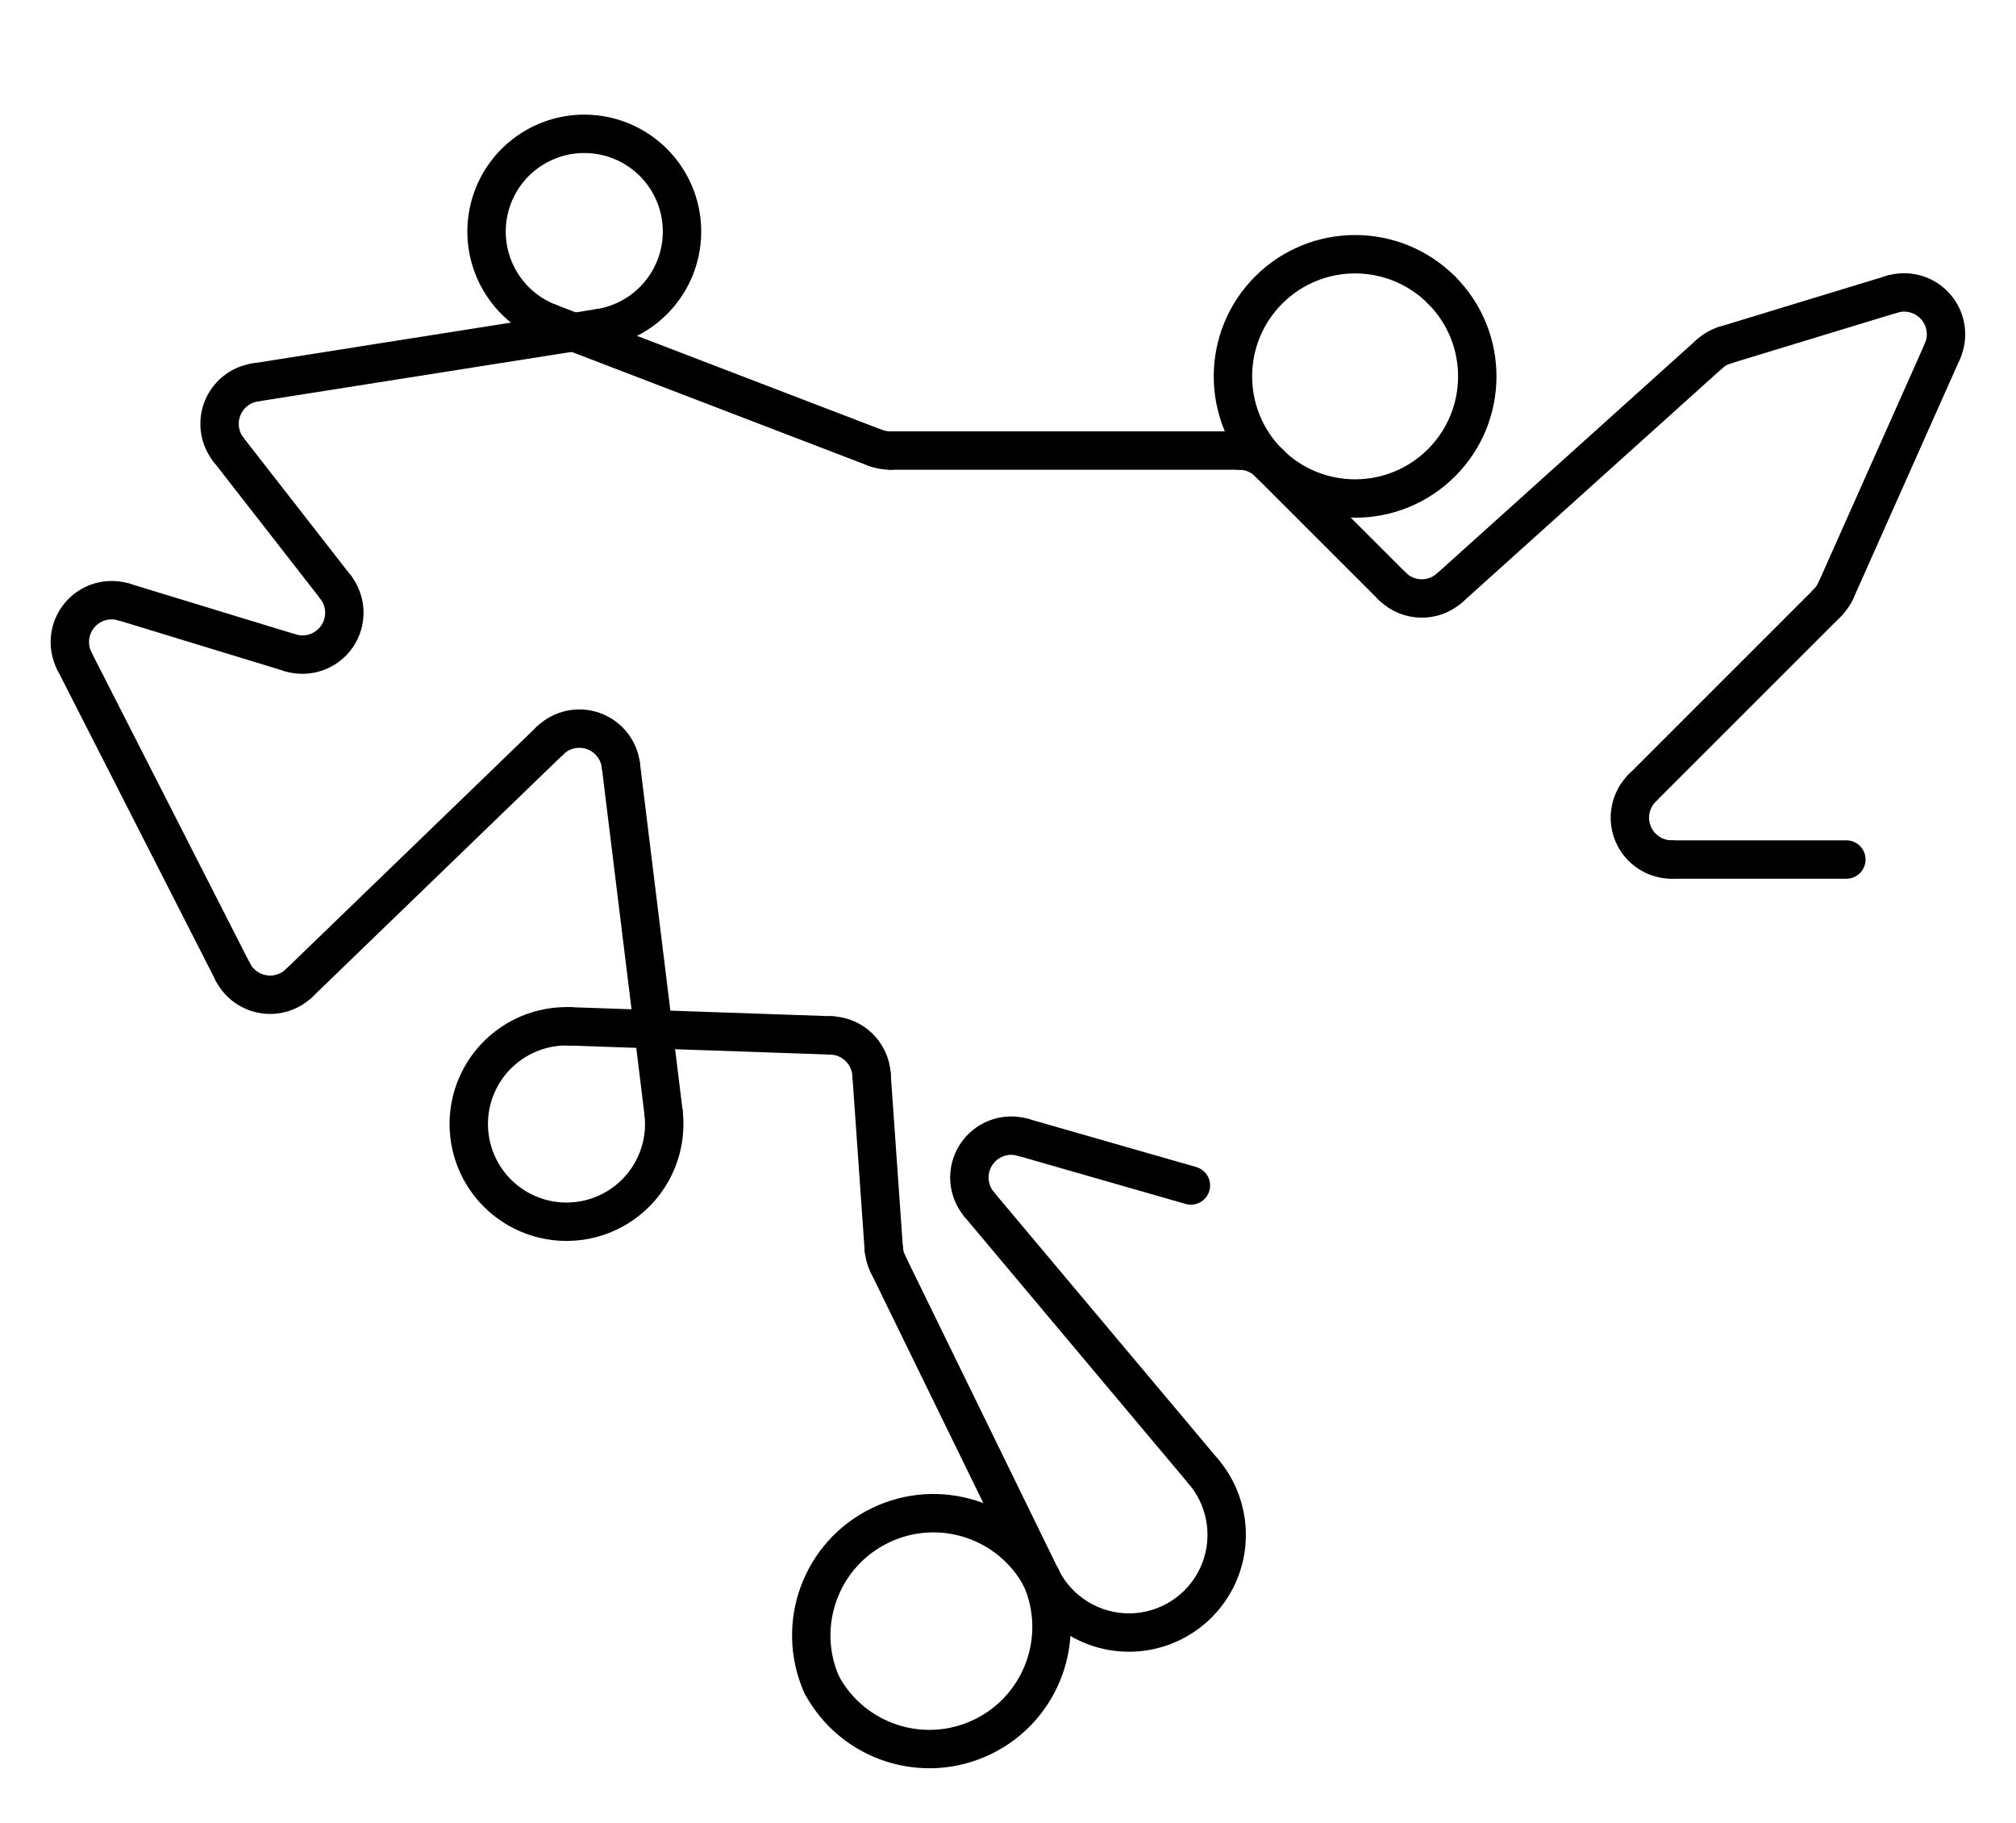
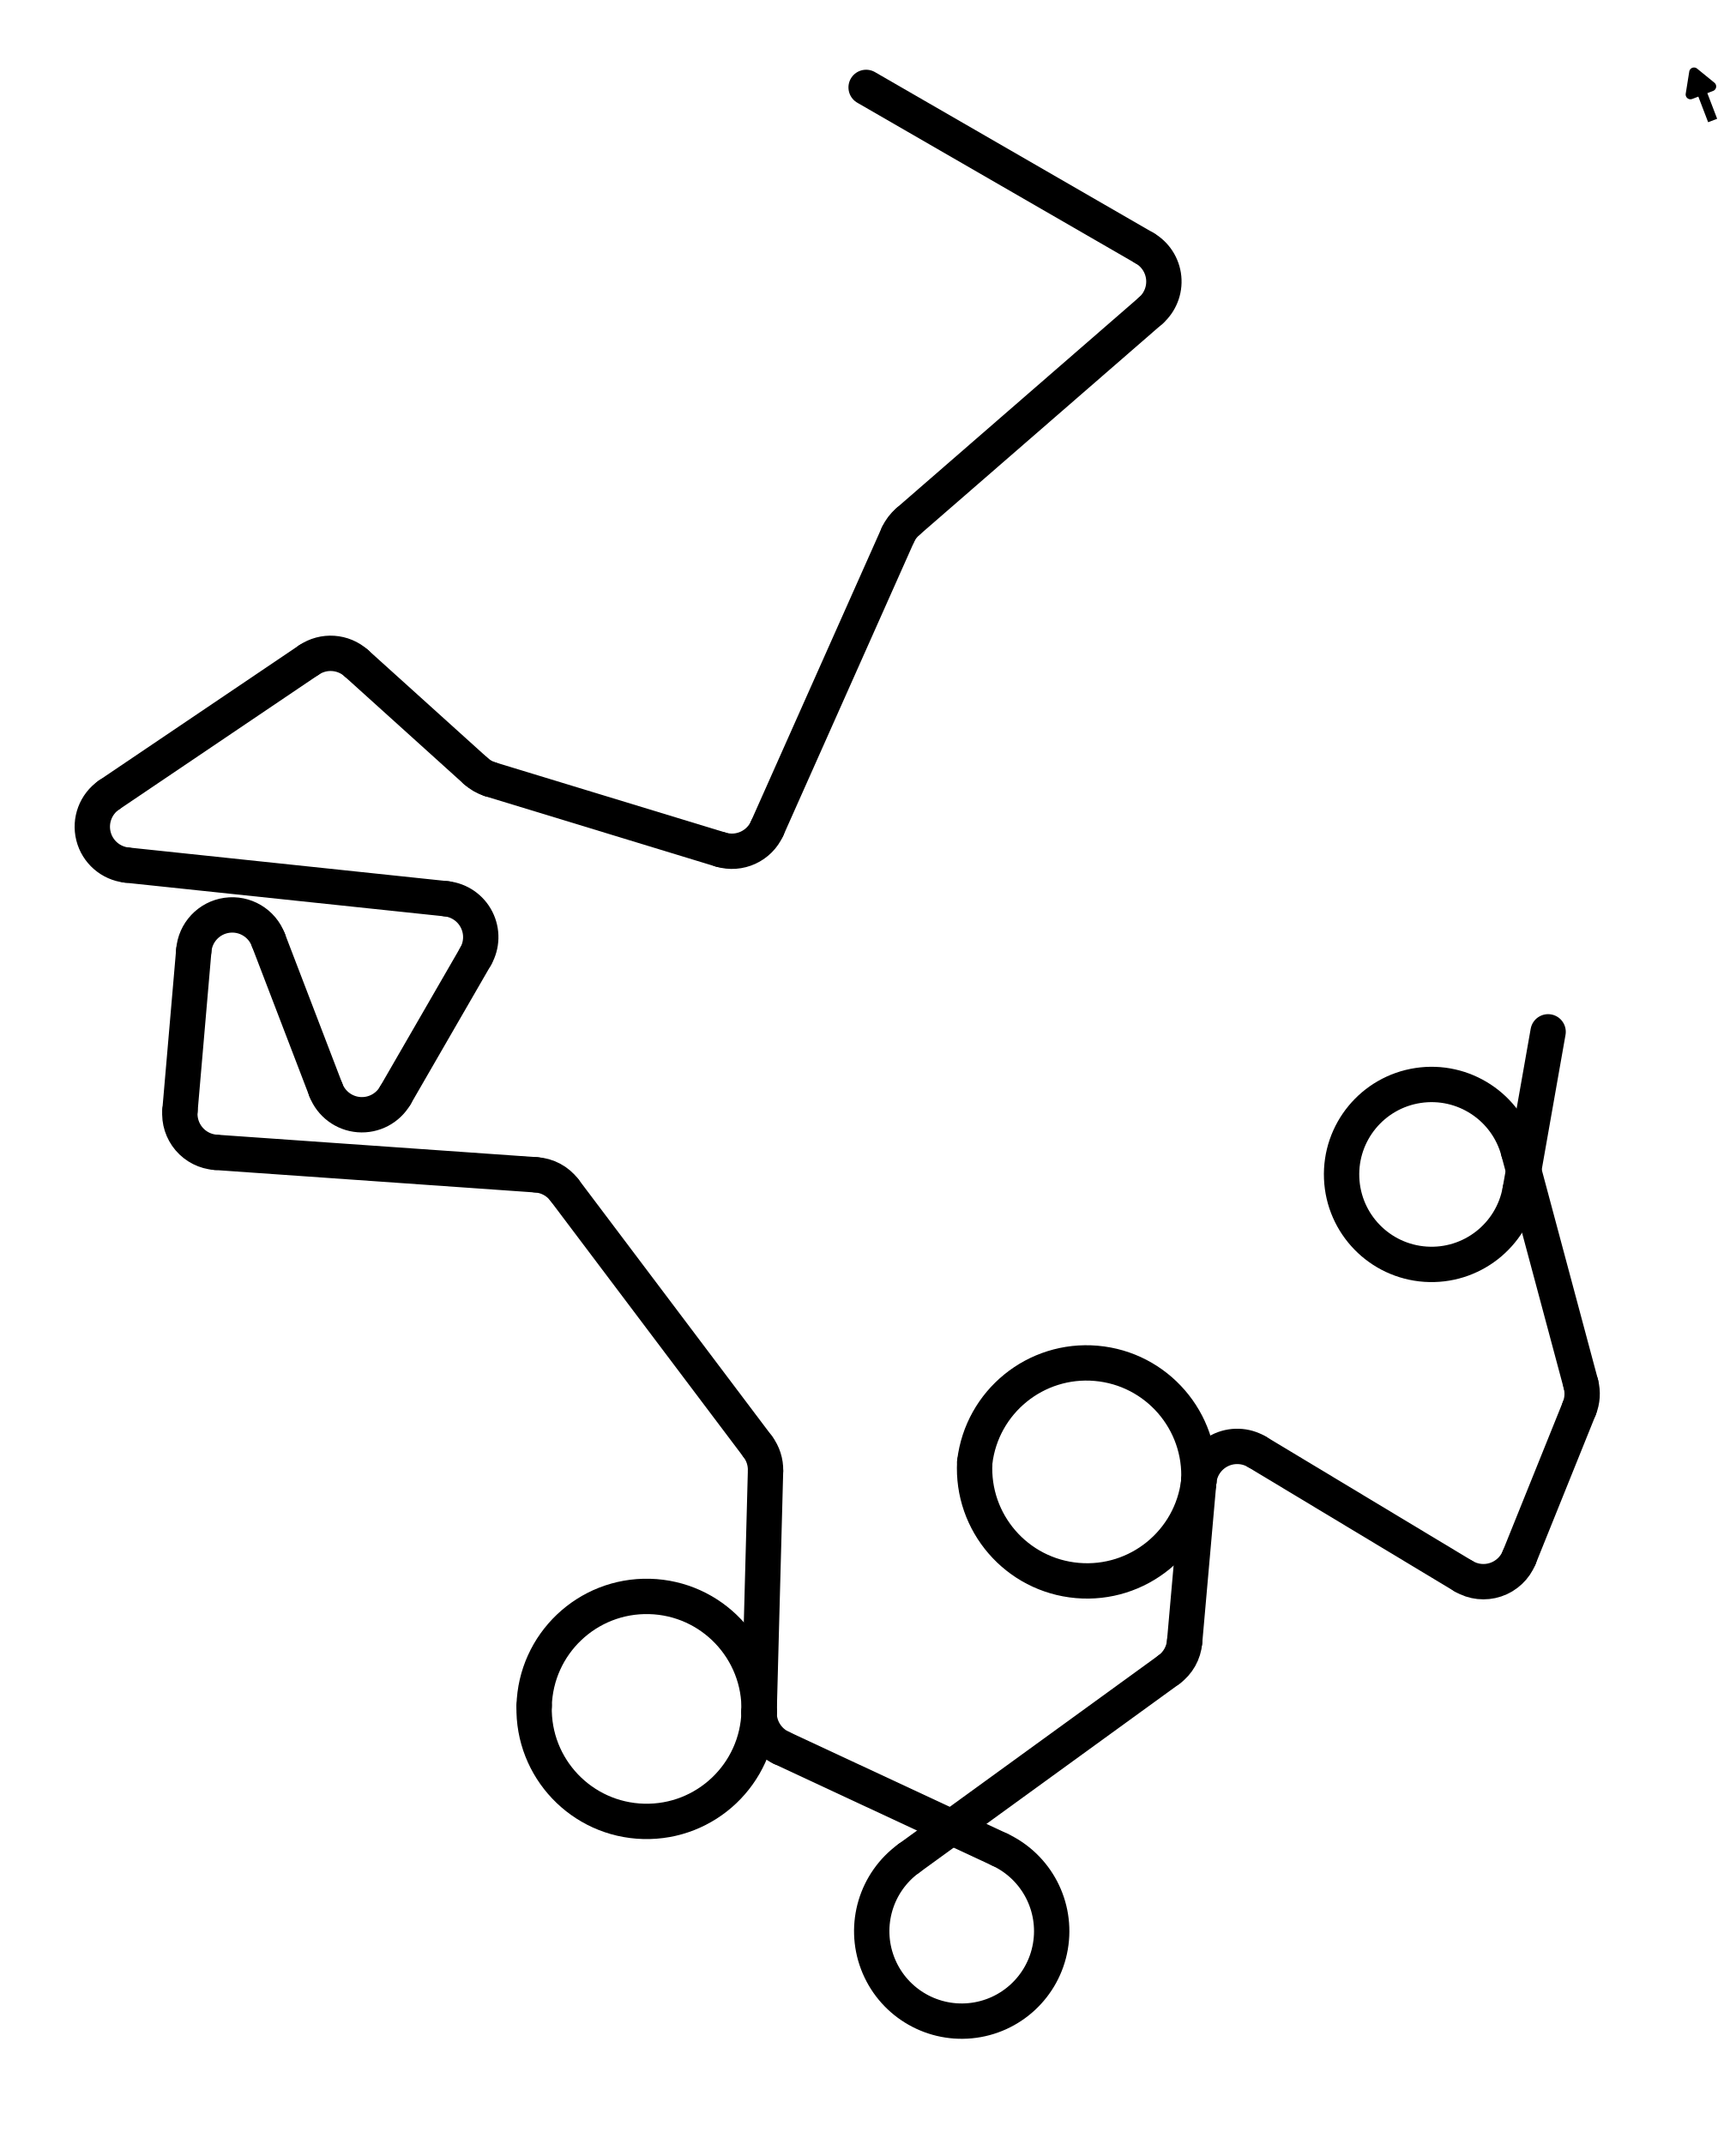
- <svg xmlns="http://www.w3.org/2000/svg" viewBox="-529 -246.3 577.6 522.3" preserveAspectRatio="xMidYMid meet">
+ <svg xmlns="http://www.w3.org/2000/svg" viewBox="-269.5 -27.2 540 667.2" preserveAspectRatio="xMidYMid meet">
  <g fill="none" stroke="#000" stroke-width="11" stroke-linecap="round">
-     <path d="M 0 0 L -50 0" />
-     <path d="M -50 0 A 12 12 0 0 1 -58.5 -20.5" />
-     <path d="M -58.5 -20.5 L -5.5 -73.5" />
-     <path d="M -5.5 -73.5 A 12 12 0 0 0 -3 -77.1" />
-     <path d="M -3 -77.1 L 27.5 -145.6" />
-     <path d="M 27.5 -145.6 A 12 12 0 0 0 13.1 -162" />
-     <path d="M 13.1 -162 L -34.8 -147.4" />
-     <path d="M -34.8 -147.4 A 12 12 0 0 0 -39.3 -144.8" />
-     <path d="M -39.3 -144.8 L -113.6 -77.9" />
-     <path d="M -113.6 -77.9 A 12 12 0 0 1 -130.1 -78.3" />
-     <path d="M -130.1 -78.3 L -165.5 -113.7" />
-     <path d="M -165.5 -113.7 A 35 35 0 0 1 -116 -163.2" />
-     <path d="M -116 -163.2 A 35 35 0 0 1 -165.5 -113.7" />
-     <path d="M -165.5 -113.7 A 12 12 0 0 0 -173.9 -117.2" />
-     <path d="M -173.9 -117.2 L -273.9 -117.2" />
-     <path d="M -273.9 -117.2 A 12 12 0 0 1 -278.3 -118" />
-     <path d="M -278.3 -118 L -371.6 -153.8" />
-     <path d="M -371.6 -153.8 A 28 28 0 1 1 -357.2 -152.3" />
-     <path d="M -357.2 -152.3 L -456 -136.7" />
-     <path d="M -456 -136.7 A 12 12 0 0 0 -463.5 -117.4" />
-     <path d="M -463.5 -117.4 L -432.8 -78" />
-     <path d="M -432.8 -78 A 12 12 0 0 1 -445.7 -59.2" />
-     <path d="M -445.7 -59.2 L -493.5 -73.8" />
-     <path d="M -493.5 -73.8 A 12 12 0 0 0 -507.7 -56.9" />
-     <path d="M -507.7 -56.9 L -462.3 32.2" />
-     <path d="M -462.3 32.2 A 12 12 0 0 0 -443.3 35.4" />
-     <path d="M -443.3 35.4 L -371.4 -34.1" />
-     <path d="M -371.4 -34.1 A 12 12 0 0 1 -351.1 -26.9" />
-     <path d="M -351.1 -26.9 L -338.9 72.4" />
-     <path d="M -338.9 72.4 A 28 28 0 1 1 -365.8 47.8" />
-     <path d="M -365.8 47.8 L -290.8 50.4" />
-     <path d="M -290.8 50.4 A 12 12 0 0 1 -279.3 61.6" />
-     <path d="M -279.3 61.6 L -275.8 111.5" />
-     <path d="M -275.8 111.5 A 12 12 0 0 0 -274.6 115.9" />
-     <path d="M -274.6 115.9 L -230.7 205.8" />
-     <path d="M -230.7 205.8 A 35 35 0 0 1 -293.6 236.4" />
-     <path d="M -293.6 236.4 A 35 35 0 0 1 -230.7 205.8" />
-     <path d="M -230.7 205.8 A 28 28 0 1 0 -184.1 175.5" />
-     <path d="M -184.1 175.5 L -248.4 98.9" />
-     <path d="M -248.4 98.9 A 12 12 0 0 1 -235.9 79.6" />
-     <path d="M -235.9 79.6 L -187.8 93.4" />
+     <path d="M 0 0 L 86.6 50" />
+     <path d="M 86.6 50 A 12 12 0 0 1 88.5 69.5" />
+     <path d="M 88.5 69.5 L 13 135.1" />
+     <path d="M 13 135.1 A 12 12 0 0 0 9.9 139.2" />
+     <path d="M 9.9 139.2 L -30.8 230.6" />
+     <path d="M -30.8 230.6 A 12 12 0 0 1 -45.2 237.2" />
+     <path d="M -45.2 237.2 L -117 215.3" />
+     <path d="M -117 215.3 A 12 12 0 0 1 -121.5 212.7" />
+     <path d="M -121.5 212.7 L -158.6 179.2" />
+     <path d="M -158.6 179.2 A 12 12 0 0 0 -173.4 178.2" />
+     <path d="M -173.4 178.2 L -235.6 220.2" />
+     <path d="M -235.6 220.2 A 12 12 0 0 0 -230.1 242" />
+     <path d="M -230.1 242 L -130.6 252.5" />
+     <path d="M -130.6 252.5 A 12 12 0 0 1 -121.5 270.4" />
+     <path d="M -121.5 270.4 L -146.5 313.7" />
+     <path d="M -146.5 313.7 A 12 12 0 0 1 -168.1 312" />
+     <path d="M -168.1 312 L -186 265.3" />
+     <path d="M -186 265.3 A 12 12 0 0 0 -209.2 268.6" />
+     <path d="M -209.2 268.6 L -213.5 318.4" />
+     <path d="M -213.5 318.4 A 12 12 0 0 0 -202.4 331.4" />
+     <path d="M -202.4 331.4 L -102.7 338.4" />
+     <path d="M -102.7 338.4 A 12 12 0 0 1 -93.9 343.1" />
+     <path d="M -93.9 343.1 L -33.7 423" />
+     <path d="M -33.7 423 A 12 12 0 0 1 -31.3 430.5" />
+     <path d="M -31.3 430.5 L -33.3 505.5" />
+     <path d="M -33.3 505.5 A 35 35 0 0 1 -103.3 503.7" />
+     <path d="M -103.3 503.7 A 35 35 0 0 1 -33.3 505.5" />
+     <path d="M -33.3 505.5 A 12 12 0 0 0 -26.4 516.7" />
+     <path d="M -26.4 516.7 L 41.6 548.4" />
+     <path d="M 41.6 548.4 A 28 28 0 1 1 13.3 551.1" />
+     <path d="M 13.3 551.1 L 94.2 492.4" />
+     <path d="M 94.2 492.4 A 12 12 0 0 0 99.1 483.7" />
+     <path d="M 99.1 483.7 L 103.5 433.9" />
+     <path d="M 103.5 433.9 A 35 35 0 0 0 33.8 427.8" />
+     <path d="M 33.8 427.8 A 35 35 0 0 0 103.5 433.9" />
+     <path d="M 103.5 433.9 A 12 12 0 0 1 121.6 424.6" />
+     <path d="M 121.6 424.6 L 185.9 463.3" />
+     <path d="M 185.9 463.3 A 12 12 0 0 0 203.2 457.5" />
+     <path d="M 203.2 457.5 L 221.9 411.1" />
+     <path d="M 221.9 411.1 A 12 12 0 0 0 222.4 403.5" />
+     <path d="M 222.4 403.5 L 203 331.1" />
+     <path d="M 203 331.1 A 28 28 0 1 0 203.5 343.2" />
+     <path d="M 203.5 343.2 L 212.2 293.9" />
  </g>
+   <path class="nordpfeil" d="M 263.4 10.3 L 259.8 0.9 M 257.6 -4.7 L 263 -0.3 L 256.5 2.2 Z" fill="#000" stroke="#000" stroke-width="3" stroke-linejoin="round" />
</svg>
